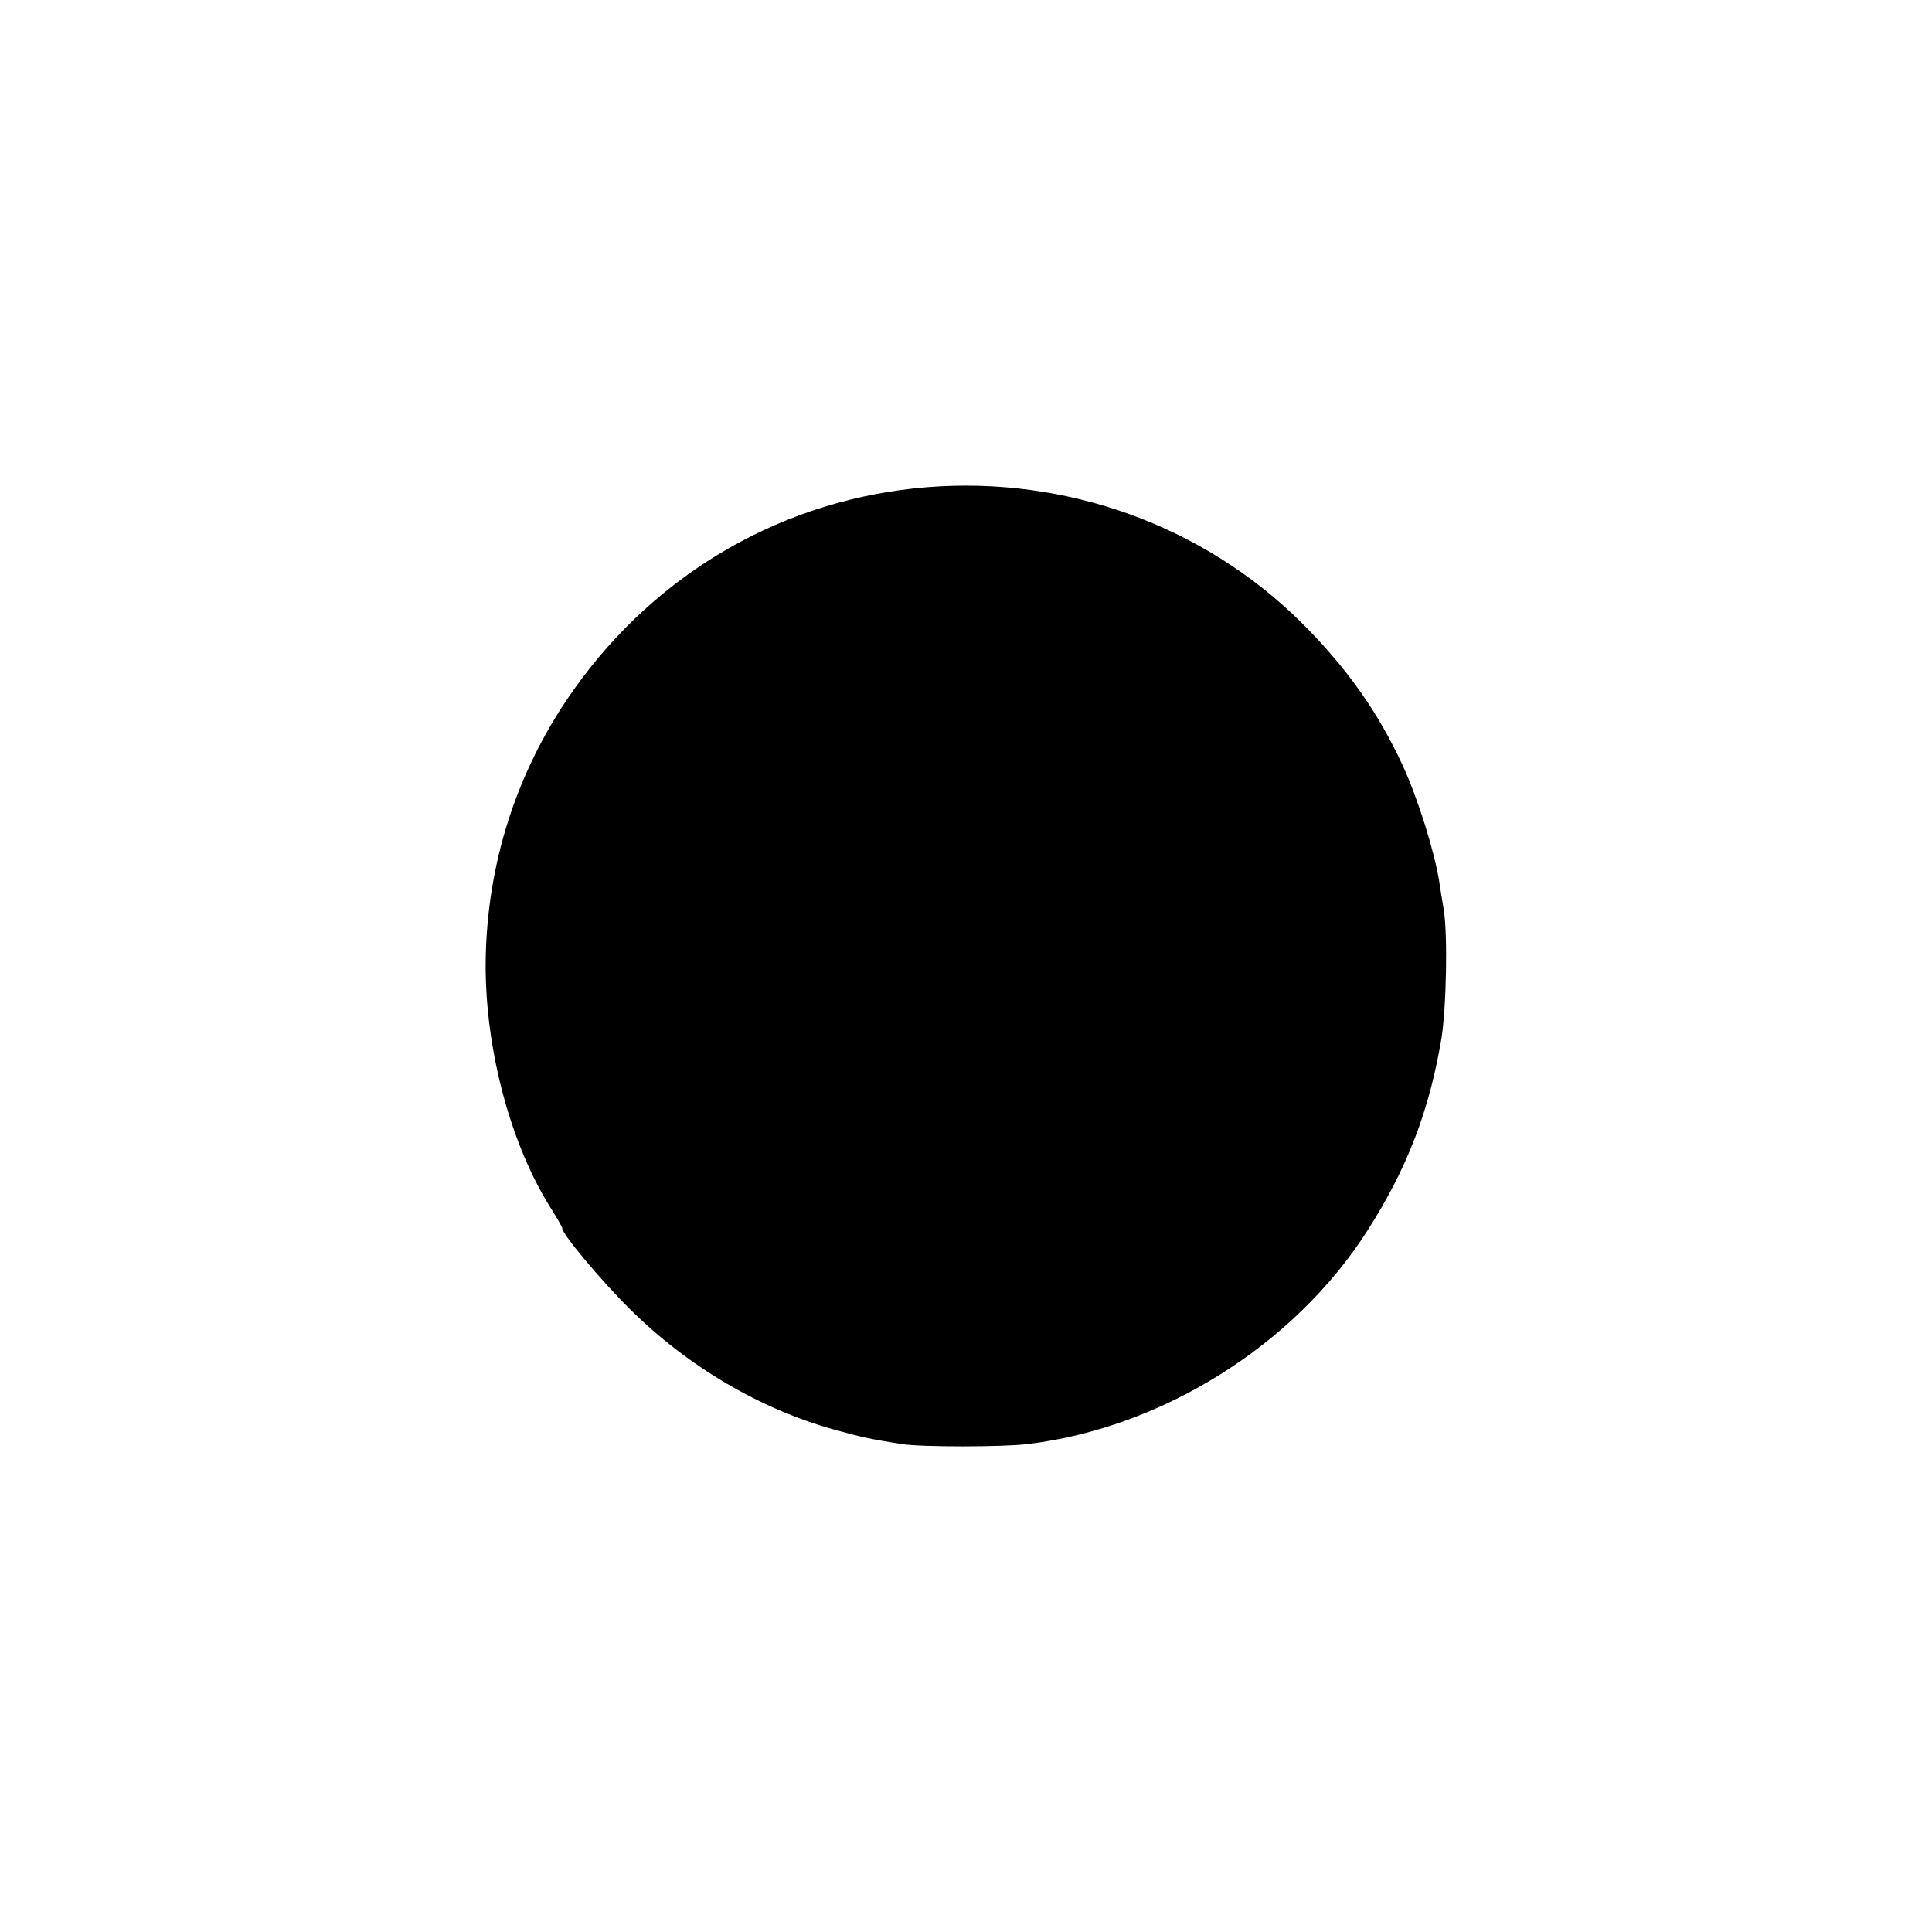
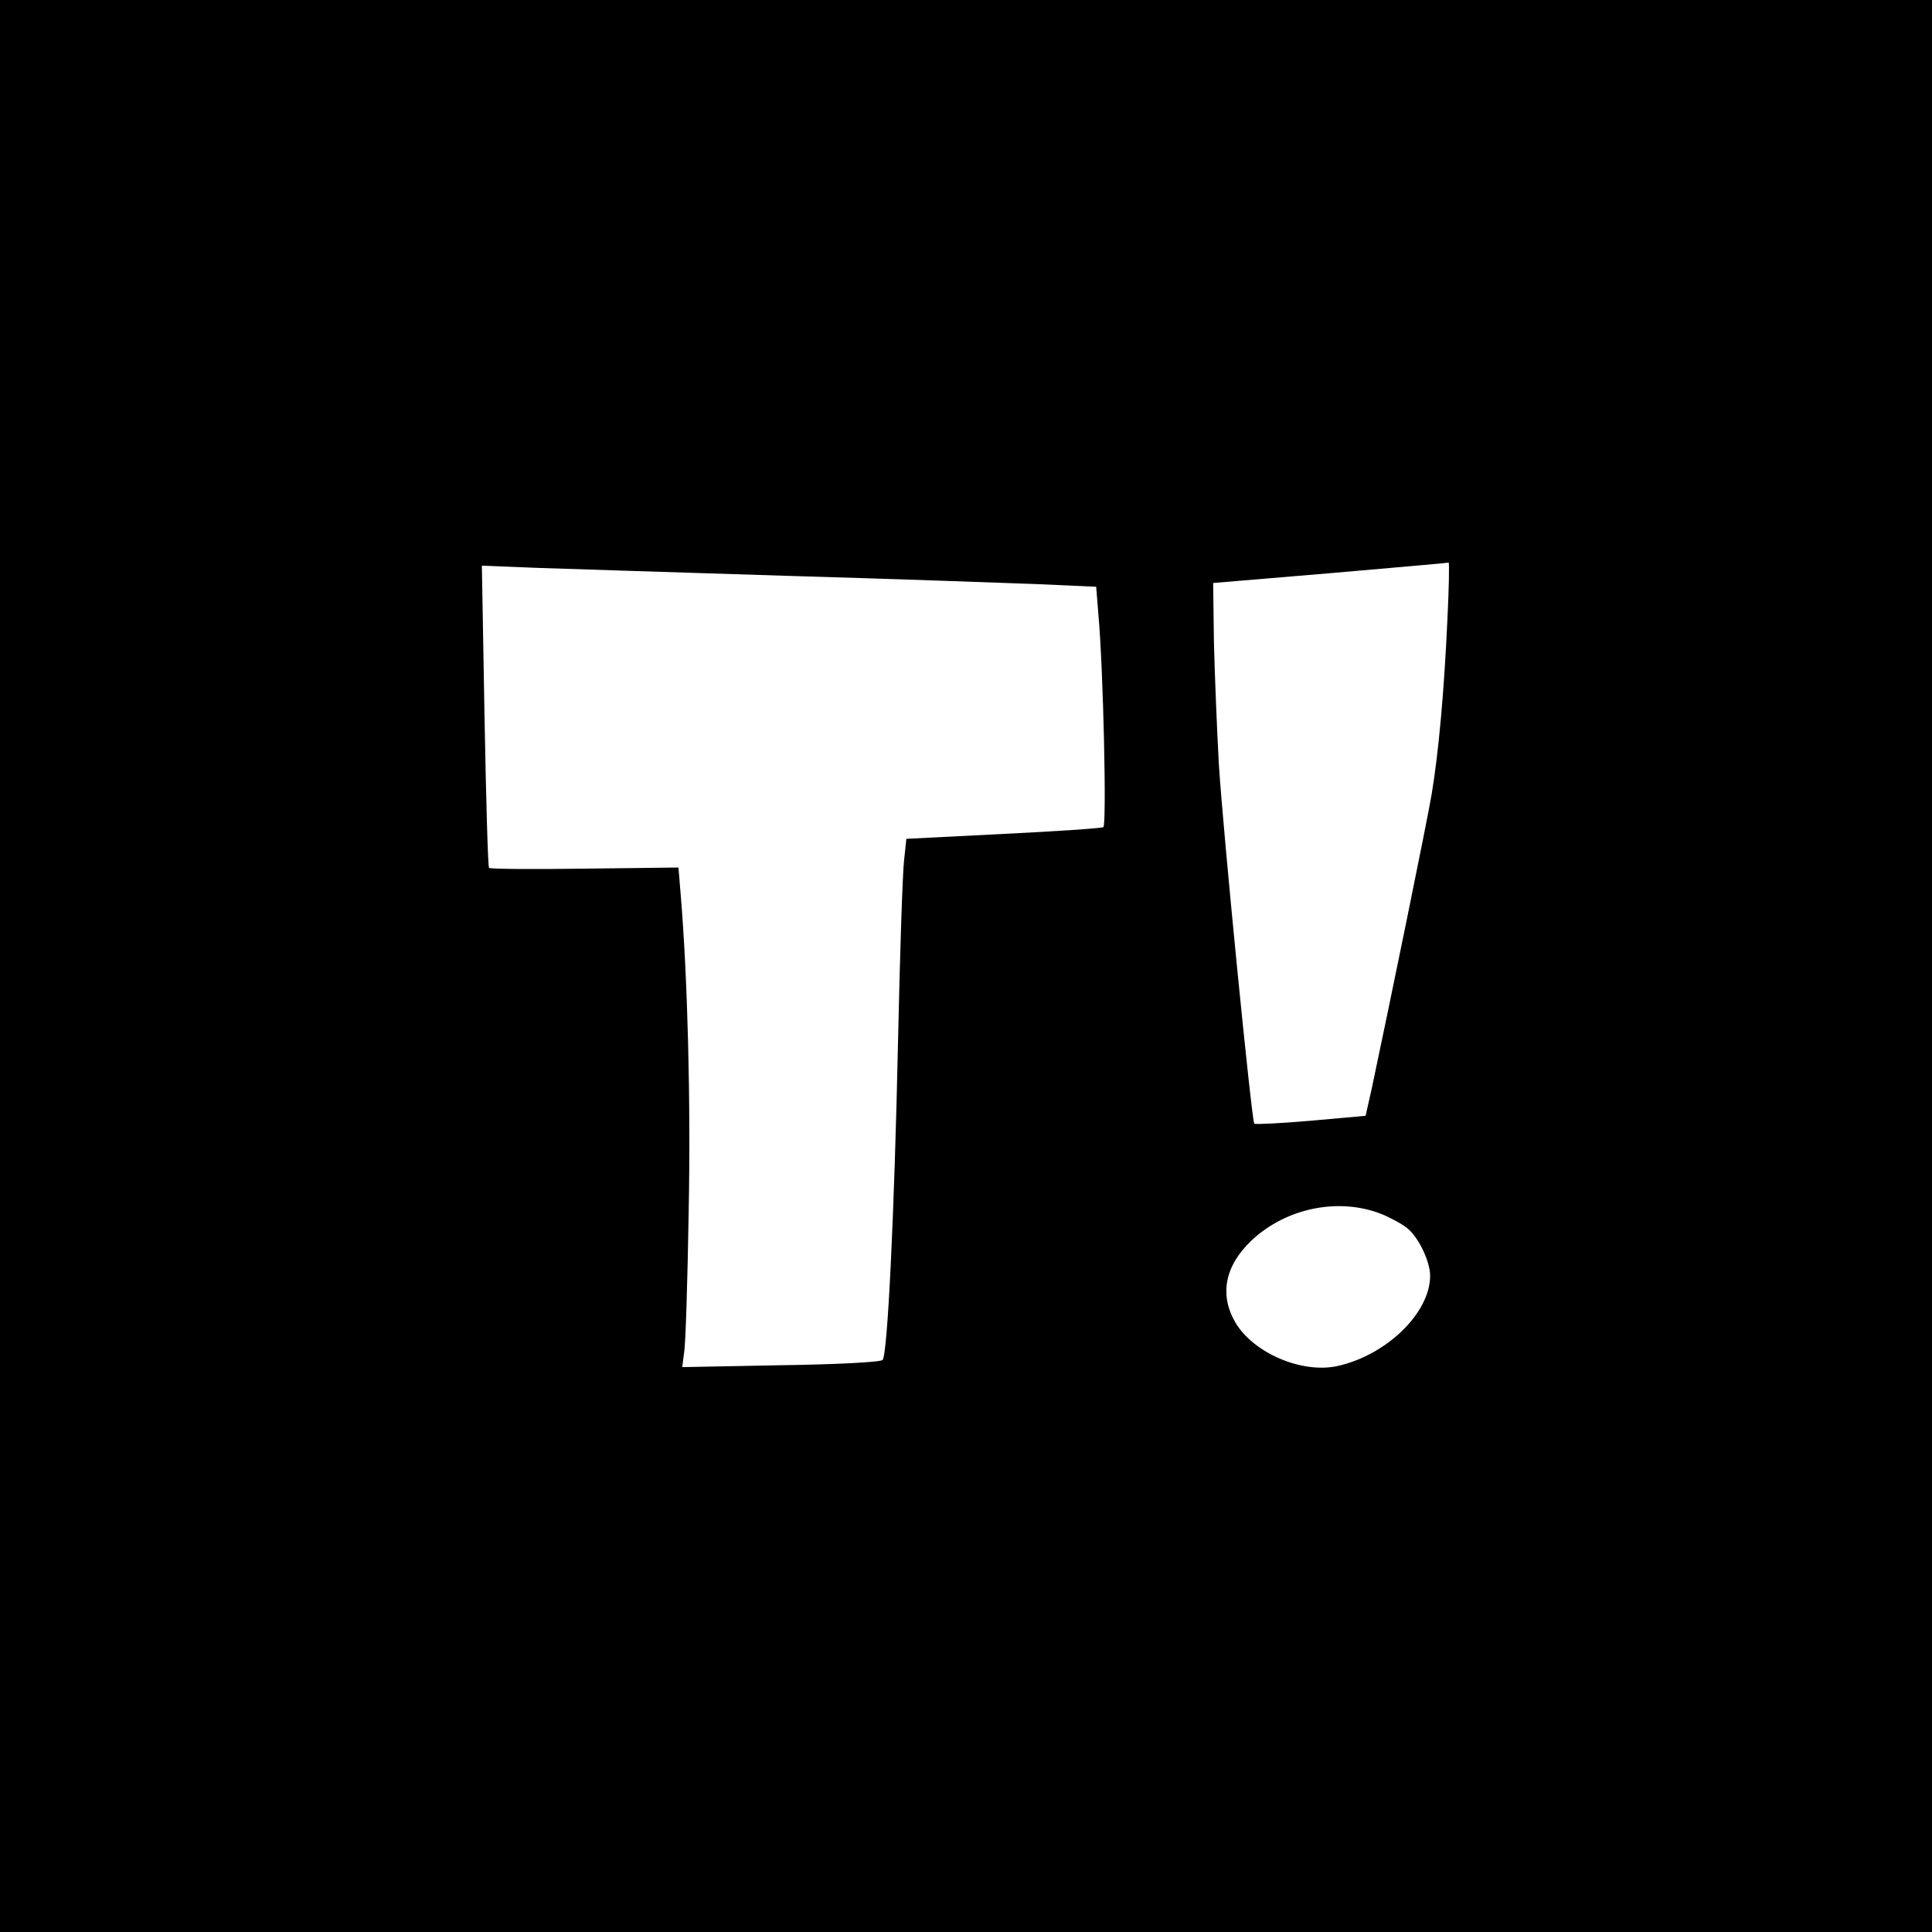
<svg xmlns="http://www.w3.org/2000/svg" version="1.0" width="512pt" height="512pt" viewBox="0 0 512 512" preserveAspectRatio="xMidYMid meet">
  <g transform="translate(0,512) scale(0.1,-0.1)" fill="#000000" stroke="none">
-     <path d="M2458 3829 c-377 -30 -715 -223 -937 -536 -151 -213 -232 -462 -234 -727 -1 -229 67 -483 176 -653 15 -24 27 -45 27 -48 0 -16 106 -142 181 -216 153 -151 343 -263 541 -318 69 -19 95 -25 178 -38 51 -8 266 -8 333 0 357 43 707 262 901 566 105 164 164 318 196 509 13 82 17 274 6 342 -4 25 -10 59 -12 75 -13 79 -55 215 -96 305 -67 145 -150 262 -272 383 -259 255 -620 385 -988 356z" />
+     <path d="M0 2560 l0 -2560 2560 0 2560 0 0 2560 0 2560 -2560 0 -2560 0 0 -2560z m3836 923 c-9 -200 -24 -360 -42 -468 -13 -77 -111 -555 -159 -781 l-16 -71 -145 -13 c-79 -7 -147 -10 -150 -8 -7 8 -82 765 -94 954 -5 93 -11 239 -13 324 l-2 155 310 26 c171 15 312 27 314 28 2 0 1 -65 -3 -146z m-1751 111 c281 -8 580 -19 665 -22 l155 -7 6 -75 c13 -144 22 -557 13 -562 -5 -3 -124 -11 -265 -18 l-257 -13 -6 -56 c-4 -31 -11 -245 -16 -476 -10 -469 -28 -835 -41 -849 -5 -6 -126 -12 -270 -14 l-261 -5 5 39 c4 22 9 188 12 369 6 297 -3 628 -21 843 l-6 73 -248 -3 c-137 -2 -251 -1 -254 2 -3 3 -8 185 -12 403 l-7 398 149 -6 c82 -3 379 -12 659 -21z m1585 -1695 c24 -11 53 -27 63 -37 29 -26 57 -87 57 -123 0 -98 -115 -210 -245 -239 -94 -21 -223 34 -271 115 -43 74 -28 150 42 217 94 89 239 117 354 67z" />
  </g>
</svg>
